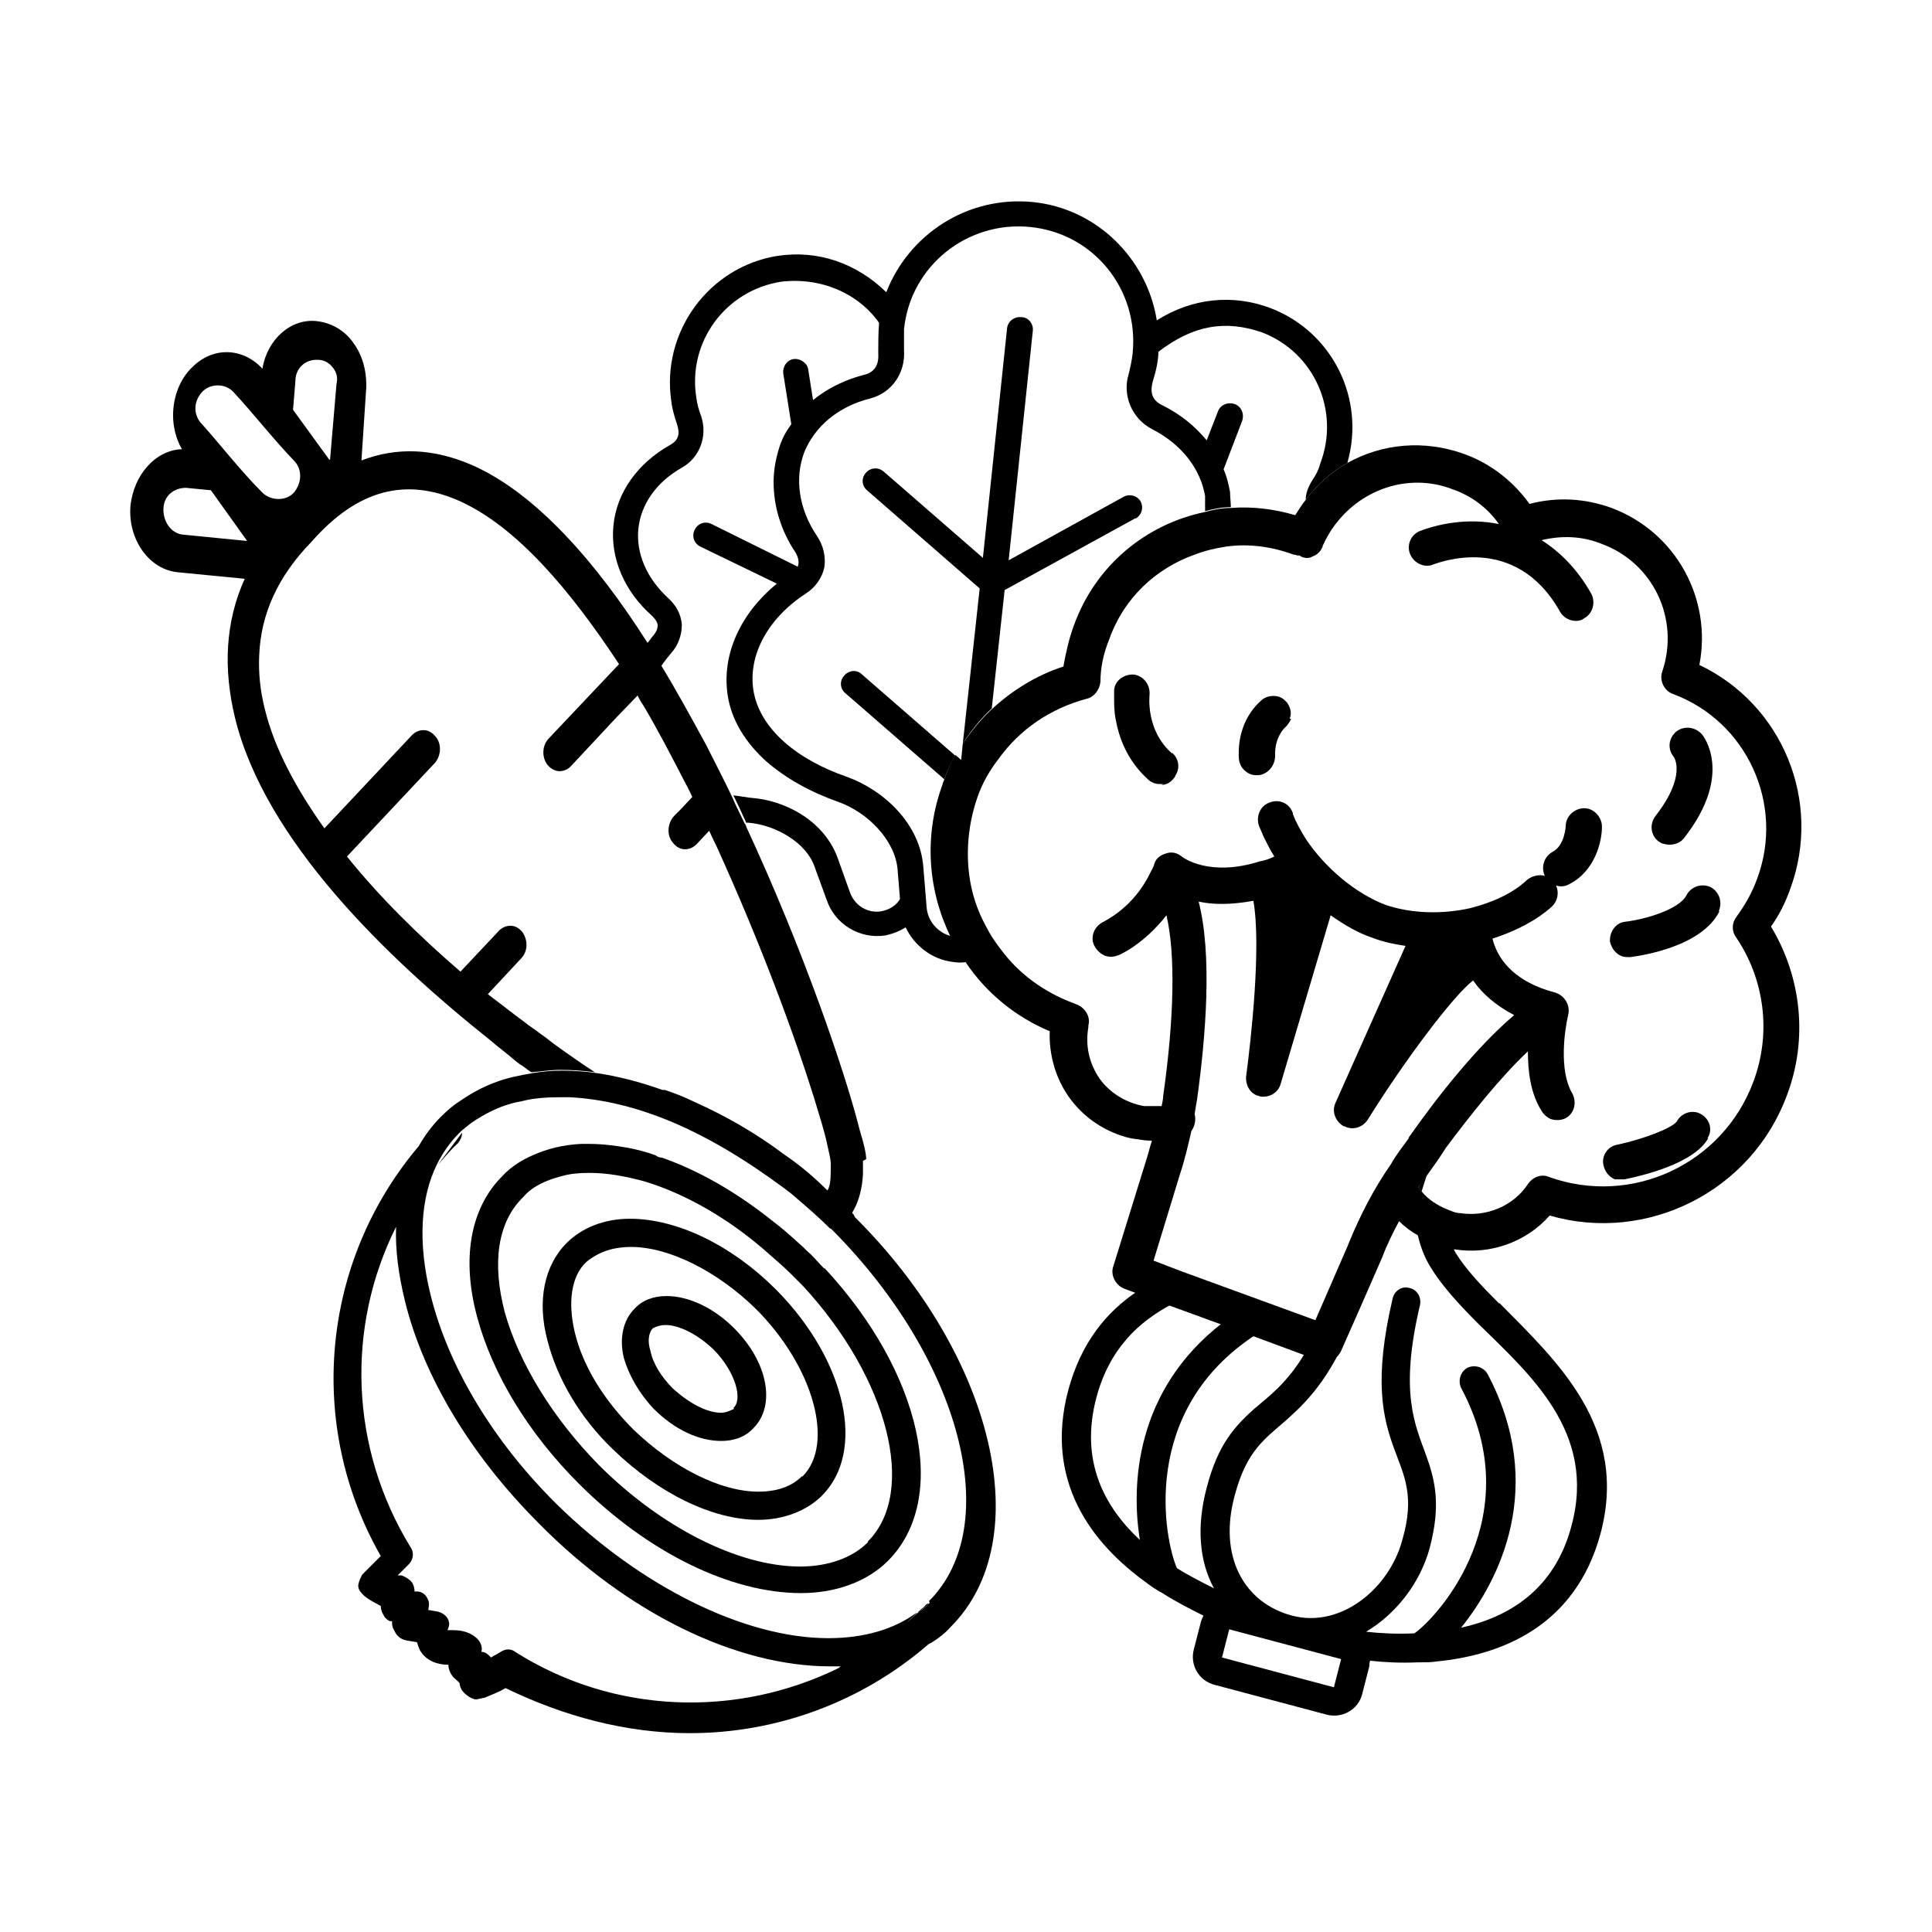
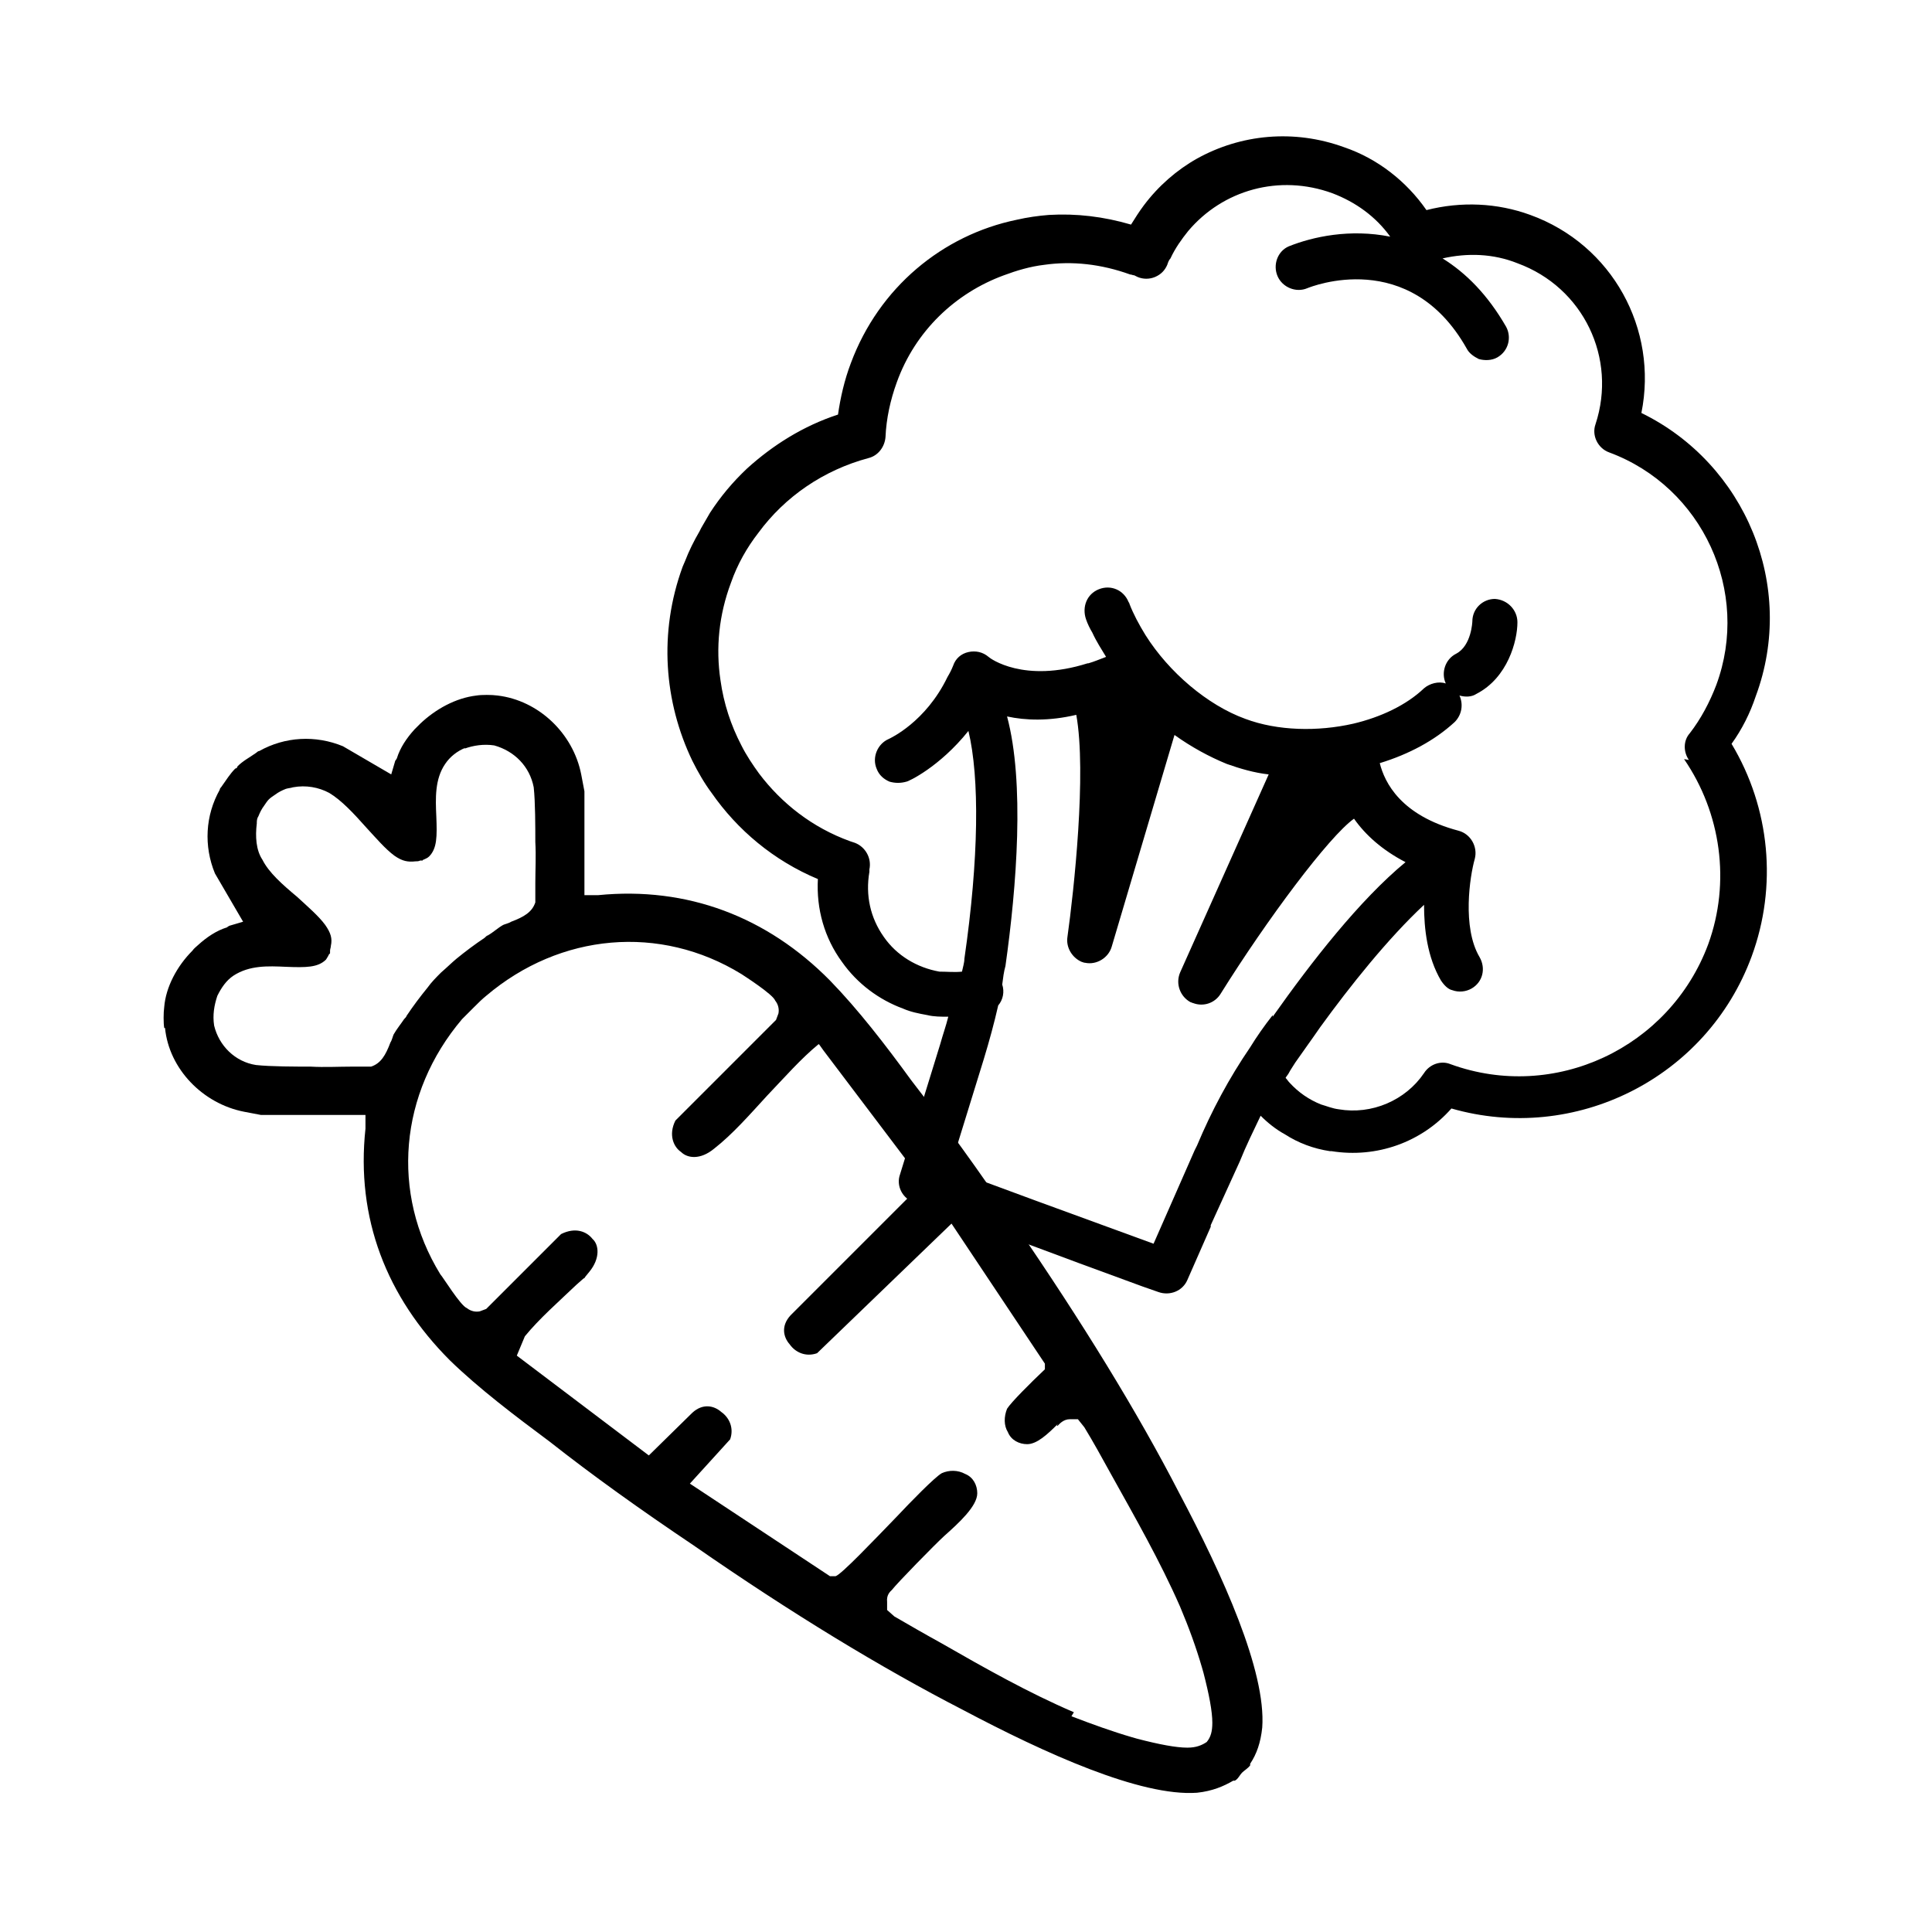
<svg xmlns="http://www.w3.org/2000/svg" id="Calque_1" viewBox="0 0 24 24">
-   <defs>
-     <style>.cls-1{fill:none;}</style>
-   </defs>
-   <path d="M17.72,14.61l-.06.19s-.03-.03-.04-.05c.01-.02.02-.03.03-.05.02-.03.04-.06.07-.1Z" />
-   <path class="cls-1" d="M11.39,20.04l.09-.08s.03-.03.05-.03" />
-   <path d="M5.44,14.47c.08-.09.16-.19.25-.27.03-.04.05-.08.05-.13l-.3.4Z" />
-   <path class="cls-1" d="M8.64,13.64s0,.03-.01.04" />
-   <path d="M14.43,9.75c.06,0,.11-.03.15-.08.01-.01.02-.03.03-.04l-.18.12Z" />
-   <path d="M11.87,9.38c-.06.1-.1.19-.14.3l-1.23-1.07c-.07-.06-.07-.16-.01-.22.05-.06.15-.08.22-.01l1.16,1.01Z" />
-   <path d="M16.74,5.75c-.2.11-.38.27-.52.46,0-.08.03-.16.08-.24.04-.06.08-.13.1-.21.25-.65-.07-1.38-.72-1.63-.46-.16-.86-.09-1.29.24,0,.11-.03.24-.07.37-.04.15,0,.24.13.3.22.11.4.26.54.43l.14-.36c.03-.08.12-.12.21-.09.08.03.12.12.09.21l-.23.6c.04.09.06.18.08.28,0,.06.01.13.01.19-.11,0-.21.02-.32.05,0-.06,0-.13,0-.19-.06-.34-.29-.64-.66-.83-.25-.13-.37-.42-.29-.68.02-.08.04-.17.05-.26.08-.79-.48-1.49-1.27-1.57-.78-.08-1.49.48-1.57,1.27,0,.09,0,.18,0,.26.02.28-.15.53-.42.6-.4.1-.69.35-.82.67-.12.32-.07.7.16,1.04.08.12.11.26.09.39-.03.13-.11.25-.24.33-.47.31-.71.77-.64,1.2h0c.08.48.55.86,1.16,1.07.47.17.91.59.95,1.12l.04.49c.01.18.14.33.31.37.05.11.12.22.19.32-.06.01-.11.01-.17,0-.26-.03-.48-.2-.59-.43-.08.05-.16.08-.25.1-.32.05-.63-.14-.73-.44l-.15-.41c-.1-.3-.48-.52-.82-.55,0,0-.02,0-.03,0-.05-.11-.1-.22-.16-.34.07.01.14.02.21.03.45.03.93.3,1.09.76l.15.42c.06.16.22.26.39.23.1-.02.18-.07.23-.15l-.03-.37c-.03-.36-.37-.71-.74-.84-.34-.12-.65-.29-.9-.51-.24-.22-.42-.49-.47-.81-.08-.52.17-1.03.61-1.39l-.95-.46c-.08-.04-.11-.13-.07-.21.04-.08.13-.11.21-.07l1.07.53c.02-.06.01-.11-.03-.18-.18-.27-.27-.57-.27-.87,0-.16.03-.31.08-.46.03-.09.08-.18.14-.26l-.1-.63c-.01-.09.05-.17.13-.18.08-.01.17.05.18.13l.06.38c.17-.14.39-.25.62-.31.14-.03.2-.12.19-.27,0-.1,0-.26.01-.38-.26-.37-.73-.57-1.22-.51-.69.11-1.16.75-1.05,1.44.01.08.03.15.06.23.08.24-.01.51-.24.64-.32.18-.51.46-.54.76-.03.3.1.61.37.86.1.09.16.2.17.33,0,.12-.04.25-.13.35-.05.06-.09.11-.13.17-.04-.06-.07-.13-.11-.19-.02-.03-.04-.06-.06-.1.03-.03.05-.07.08-.1.04-.05.05-.09.05-.12,0-.03-.02-.07-.07-.12-.34-.3-.52-.71-.48-1.12.04-.42.31-.78.7-1,.11-.06.13-.14.09-.26-.03-.09-.06-.19-.07-.28-.13-.86.46-1.67,1.31-1.81.51-.08.99.09,1.36.45.28-.72,1.01-1.2,1.82-1.12.8.08,1.42.71,1.54,1.47.44-.28.95-.33,1.42-.15.77.3,1.17,1.13.95,1.91Z" />
-   <path d="M14.1,6.44l-1.62.89-.16,1.47c-.14.13-.26.28-.36.44l.21-1.93-1.4-1.22c-.07-.06-.07-.16-.01-.22.04-.05.14-.08.22-.01l1.23,1.07.3-2.85c.01-.09.09-.15.18-.14.09,0,.15.09.14.17l-.3,2.85,1.43-.79c.08-.04.17-.01.21.06.04.08.01.17-.06.21Z" />
-   <path d="M18.62,16.19c-.21-.21-.41-.42-.54-.63-.01-.02-.02-.04-.03-.06-.16-.03-.31-.08-.44-.17.03.14.08.28.16.41.14.23.35.46.59.7.64.63,1.48,1.35,1.16,2.52-.21.79-.78,1.13-1.37,1.26.47-.58,1.07-1.75.33-3.15-.05-.09-.16-.12-.25-.08-.09.05-.12.16-.08.25.85,1.59-.28,2.84-.58,3.05h0c-.22.01-.42,0-.6-.02.37-.22.67-.6.79-1.04.14-.53.07-.83-.04-1.14-.14-.39-.34-.78-.08-1.88.02-.1-.04-.19-.13-.21-.1-.03-.19.04-.21.13-.24,1.02-.12,1.49.02,1.87.12.33.26.58.1,1.13-.16.6-.76,1.1-1.37.94-.6-.16-.92-.74-.71-1.5.15-.56.38-.7.64-.93.28-.25.6-.57.9-1.41l-.23.52c-.05.11-.17.16-.28.12l-.16-.06c-.22.37-.44.53-.64.7-.23.21-.44.43-.58.97-.13.49-.09.92.09,1.25-.14-.07-.3-.15-.46-.25-.15-.34-.48-1.95.98-2.9l-.41-.15c-1.09.84-1.14,2.02-1.03,2.7-.44-.41-.75-.98-.54-1.77.16-.6.52-.94.94-1.16l-.43-.16c-.39.26-.7.64-.86,1.23-.3,1.13.29,1.9.97,2.39.04.03.08.06.13.09.03.02.05.03.07.04.17.11.35.2.51.28-.01.02-.02.04-.03.07l-.09.35c-.05.19.06.39.26.44l1.39.37c.19.05.39-.06.44-.25l.09-.35s0-.05.01-.07c.18.02.38.03.6.02,0,0,.02,0,.03,0,.06,0,.13,0,.19-.01.83-.08,1.73-.45,2.04-1.58.36-1.33-.54-2.15-1.25-2.87ZM16.57,20.96l-1.39-.37.09-.35,1.39.37-.09.35Z" />
-   <path d="M10.24,15.76c-.06-.06-.11-.12-.17-.18-.05-.04-.09-.09-.14-.13-.11-.1-.21-.19-.33-.28-.45-.36-.92-.63-1.38-.79-.03,0-.05-.01-.08-.03-.11-.04-.23-.07-.33-.09-.17-.03-.33-.05-.49-.05-.04,0-.07,0-.1,0-.22.01-.42.06-.6.14-.14.06-.28.15-.38.26-.4.4-.51,1.03-.31,1.76.19.7.63,1.43,1.26,2.06.86.86,1.89,1.36,2.76,1.36.43,0,.82-.14,1.08-.4.77-.77.42-2.34-.79-3.64ZM10.78,19.16c-.19.19-.49.3-.84.3-.77,0-1.73-.49-2.5-1.26-.57-.58-.99-1.26-1.17-1.9-.16-.61-.09-1.12.23-1.43.11-.13.28-.21.48-.26.1-.03.22-.04.34-.04.22,0,.45.04.7.11.49.15,1.02.45,1.49.86.1.09.21.18.31.28.06.06.11.11.16.16,1.05,1.14,1.42,2.55.8,3.17Z" />
-   <path d="M9.66,16.04s-.02-.02-.03-.03c-.54-.54-1.22-.87-1.8-.87h-.01c-.31,0-.59.11-.78.3-.28.28-.37.72-.24,1.21.12.47.4.96.82,1.36.56.54,1.23.87,1.8.87.31,0,.6-.11.79-.3.55-.55.3-1.67-.55-2.54ZM9.96,18.34c-.16.16-.38.19-.54.19-.47,0-1.06-.3-1.55-.77-.37-.37-.63-.79-.73-1.21-.09-.38-.04-.7.14-.87.19-.16.4-.19.56-.19.47,0,1.07.3,1.55.77.72.72.98,1.68.58,2.08Z" />
-   <path d="M9.12,16.5c-.25-.25-.56-.4-.84-.4-.16,0-.3.05-.4.16-.14.14-.19.37-.13.61.06.21.19.44.37.63.26.26.56.4.84.4.16,0,.3-.05.4-.16.28-.28.18-.82-.24-1.24ZM9.12,17.5s-.09.05-.16.05c-.18,0-.4-.12-.6-.3-.14-.14-.25-.31-.28-.47-.04-.12-.02-.23.03-.28.04-.02.09-.04.16-.04.17,0,.4.12.59.3.28.28.37.63.25.73Z" />
-   <path d="M10.6,15.08s-.01,0-.01-.01c-.1-.1-.2-.19-.3-.28h-.01c-.18-.18-.35-.32-.54-.45-.36-.27-.73-.48-1.11-.65-.12-.06-.25-.11-.37-.15-.01,0-.02,0-.03,0h0c-.28-.1-.55-.17-.82-.21-.14-.02-.29-.03-.43-.03-.12,0-.24.01-.36.03-.17.03-.33.06-.48.12-.16.06-.3.14-.43.23-.08.05-.16.12-.23.19-.11.11-.2.23-.28.37,0,0,0,0,0,0h0c-1.21,1.43-1.4,3.46-.47,5.09l-.23.23s-.05.09-.05.14c0,.05.04.09.07.12.07.06.14.09.21.13,0,.07.04.12.05.14.04.04.05.05.09.05,0,.03,0,.07.02.1.02.04.05.12.17.14l.12.02c.02.07.04.12.09.17.09.09.21.11.3.11,0,.05.02.1.05.14.02.03.06.05.09.09,0,.04.02.07.03.09.04.05.09.09.16.11.05,0,.1-.02.12-.02.09-.04.18-.07.26-.12.72.35,1.5.56,2.29.56,1.07,0,2.13-.38,2.97-1.11,0,0,.01,0,.02-.01,0,0,.01,0,.02-.01.08-.05.16-.11.23-.19,1.08-1.08.55-3.36-1.19-5.09ZM10.42,20.72h0c-1.26.62-2.79.58-4.02-.2-.05-.04-.12-.04-.18,0-.03.02-.09.05-.12.07-.04-.04-.07-.07-.12-.07.02-.07-.02-.14-.07-.18-.11-.09-.23-.09-.32-.09h-.03s.02-.05.02-.07c0-.09-.07-.14-.14-.16l-.12-.02s.02-.09,0-.12c-.02-.06-.07-.11-.14-.11h-.03s0-.05-.02-.09c-.02-.05-.09-.09-.14-.11h-.05l.14-.14c.05-.05.07-.14.02-.21-.76-1.24-.8-2.74-.18-3.98-.01.29.03.59.11.92.23.94.82,1.92,1.66,2.76,1.1,1.12,2.46,1.78,3.62,1.78.04,0,.08,0,.12,0,.01,0,.02-.01.04-.02,0,0-.02.01-.03.02ZM11.55,19.91s-.01.01-.02.02c0,0,0,0,0,0-.04.04-.08.07-.12.1-.05.04-.1.09-.15.13.04-.04.09-.08.13-.13-.28.21-.66.32-1.1.32-1.05,0-2.34-.65-3.37-1.66-.79-.78-1.35-1.71-1.57-2.6-.16-.64-.13-1.21.08-1.63.07-.14.16-.27.27-.38.01-.01.02-.02.03-.03h0c.08-.07.16-.13.25-.18.15-.09.32-.16.5-.19.15-.04.32-.05.49-.05.03,0,.07,0,.1,0,.42.02.87.13,1.33.33.39.17.78.4,1.16.67.11.08.23.16.33.25.14.12.28.24.42.38.01,0,.02.01.03.02h0c1.6,1.61,2.14,3.67,1.2,4.61Z" />
-   <path d="M11.53,19.93s-.08.07-.12.1c0,0,0,0-.01,0,.03-.03.06-.05.09-.08.01-.02.03-.03.05-.03Z" />
-   <path d="M10.49,20.69s-.04.03-.07.04h0s.05-.02.07-.04Z" />
-   <path d="M11.41,20.03s-.1.09-.15.13c.04-.04.09-.08.13-.12,0,0,0,0,.01,0Z" />
-   <polygon points="5.44 14.47 5.43 14.47 5.44 14.47 5.44 14.47" />
-   <path d="M10.76,14.4c0-.07-.03-.2-.08-.36-.18-.72-.7-2.24-1.41-3.77,0-.01-.01-.03-.02-.04-.05-.11-.11-.22-.16-.34-.1-.21-.21-.42-.32-.64-.18-.33-.36-.66-.56-.99-.04-.06-.07-.13-.11-.19-.02-.03-.04-.06-.06-.09-.63-.99-1.38-1.85-2.17-2.2-.48-.21-.94-.23-1.38-.06l.06-.91s0-.03,0-.03c0-.19-.05-.37-.16-.52-.11-.16-.28-.25-.45-.27-.32-.04-.62.22-.68.59-.24-.26-.61-.28-.87-.02-.16.15-.24.38-.24.6,0,.15.04.3.11.42-.32.01-.6.31-.64.71-.03.41.23.79.6.82l.82.08c-.24.53-.27,1.11-.12,1.73.37,1.51,1.86,2.96,3.18,4.01.09.08.19.15.28.23.04.03.07.06.11.08.04.03.08.06.11.08.12-.01.24-.03.36-.03.14,0,.29.01.43.03-.17-.11-.34-.23-.52-.36-.05-.04-.1-.08-.16-.12-.06-.05-.13-.09-.19-.14-.15-.11-.3-.23-.46-.35l.41-.44c.09-.09.09-.23.02-.33-.04-.05-.09-.08-.15-.08-.05,0-.1.02-.14.06l-.48.51c-.51-.44-1-.92-1.41-1.43l1.09-1.16c.08-.09.09-.24.01-.33-.04-.05-.09-.08-.15-.08-.05,0-.1.02-.14.06l-1.09,1.16c-.35-.49-.62-.99-.74-1.48-.06-.24-.08-.46-.07-.67.02-.51.23-.98.65-1.41.57-.65,1.17-.8,1.83-.51.72.32,1.39,1.12,1.99,2.03l-.87.92c-.09.09-.09.24-.02.33.04.05.1.08.15.08.05,0,.1-.02.14-.06l.56-.6.27-.28s.04.08.07.12c.19.32.36.65.53.98.03.05.05.1.08.16l-.15.16-.08.08c-.08.09-.09.24-.01.33.04.05.09.08.15.08.05,0,.1-.02.14-.06l.16-.17c.03.07.06.13.09.19.56,1.23.98,2.38,1.21,3.12.07.23.13.42.16.56.03.13.05.22.05.26,0,.13,0,.23-.02.29-.01.04-.03.06-.04.07,0,0,0,0-.01,0,.1.09.2.18.3.28,0,0,0,0,.01.01.02-.02.03-.04.04-.06.07-.12.11-.28.12-.45h0c0-.06,0-.11,0-.17ZM2.26,6.64c-.13-.02-.23-.15-.23-.31,0-.17.13-.27.28-.27l.31.03.45.63-.81-.08ZM3.65,6.12c-.1.11-.29.1-.39,0-.27-.27-.5-.57-.75-.85-.11-.11-.11-.28,0-.4.1-.11.29-.11.39,0,.26.28.49.58.75.85.11.11.1.28,0,.4ZM4.09,5.71l-.45-.62.03-.36c0-.16.13-.27.28-.26.07,0,.13.03.18.09.05.06.07.13.05.21l-.08.94Z" />
-   <path d="M8.26,13.54s-.02,0-.03,0h0s.02,0,.03,0Z" />
-   <path d="M22.24,11.04c.4-1.09-.1-2.29-1.13-2.78.16-.82-.29-1.65-1.09-1.95-.33-.12-.68-.14-1.02-.05-.2-.28-.48-.5-.81-.62-.5-.18-1.02-.13-1.45.11-.2.11-.38.27-.52.46-.05.06-.09.13-.13.19-.27-.08-.54-.11-.8-.09-.11,0-.21.02-.32.05-.73.15-1.36.66-1.63,1.41-.06.16-.1.34-.13.51-.34.11-.64.3-.89.53-.14.13-.26.28-.36.43l-.02.2-.07-.06c-.06.09-.1.19-.14.3,0,.02-.02.04-.02.06-.24.65-.18,1.33.1,1.9.05.11.12.22.19.32.25.37.61.67,1.04.85-.01.29.07.58.24.82.15.21.36.37.6.46.08.03.15.05.23.06.07.01.13.02.2.02-.03.09-.05.18-.08.27l-.4,1.29c-.04.11.03.24.14.28l.16.06.43.16.63.23.41.15.62.23.16.06c.11.04.23-.01.28-.12l.23-.52h0s.28-.64.28-.64c.06-.16.13-.3.21-.45.07.07.15.13.24.18.13.08.28.14.44.17,0,0,0,0,.01,0,.44.07.89-.09,1.18-.42,1.21.35,2.51-.3,2.95-1.5.26-.69.18-1.46-.2-2.09.1-.14.18-.3.24-.47ZM17.5,14.14c-.08.11-.16.21-.22.32-.21.3-.38.63-.52.97l-.02.05-.4.92-1.15-.42-.52-.19-.34-.13.33-1.08c.06-.18.1-.36.14-.53.04-.06.06-.13.04-.21.01-.06.02-.13.03-.18.11-.79.19-1.8.02-2.46.18.04.41.04.68-.01.1.57-.03,1.73-.09,2.18-.01.11.05.21.14.24,0,0,.02,0,.03.01.11.02.23-.04.26-.16l.62-2.09c.17.12.34.22.52.28.13.05.27.08.41.1l-.87,1.95c-.05.11,0,.23.1.29,0,0,.02,0,.03.01.1.04.21,0,.27-.09.46-.74,1.07-1.55,1.31-1.73.11.16.28.31.51.43-.45.38-.93.98-1.31,1.52ZM21.55,11.62c.37.53.46,1.21.23,1.82-.38,1.02-1.51,1.55-2.54,1.18-.09-.04-.2,0-.26.09-.18.27-.51.41-.84.36-.06,0-.12-.03-.17-.05-.12-.05-.23-.12-.31-.22-.01-.02-.03-.03-.04-.05.01-.02.02-.03.03-.04.02-.03.04-.06.07-.1.07-.1.16-.22.24-.35.3-.4.67-.87,1.02-1.2,0,.24.03.52.17.74.03.05.07.08.11.1.06.02.13.02.19-.01.11-.06.14-.2.08-.31-.17-.29-.09-.8-.05-.97.03-.12-.04-.24-.16-.28-.57-.15-.73-.47-.78-.67.28-.09.54-.22.74-.4.07-.07.09-.17.05-.26.06.02.12.01.17-.02.31-.16.4-.52.4-.71,0-.12-.1-.23-.22-.23-.12,0-.23.1-.23.22,0,0-.01.24-.16.32-.11.06-.15.19-.1.3-.07-.02-.16,0-.22.05-.18.17-.43.28-.7.35,0,0,0,0,0,0-.35.08-.74.07-1.06-.04-.37-.14-.75-.46-.99-.82-.06-.1-.12-.2-.16-.31,0,0,0,0,0-.01-.04-.12-.17-.18-.29-.13-.12.04-.17.18-.13.29.02.05.04.09.06.14.04.08.08.16.13.24-.06.03-.12.05-.18.06,0,0,0,0,0,0h0c-.63.2-.96-.05-.97-.06-.06-.05-.13-.06-.19-.04-.07.02-.13.06-.15.13-.01.04-.03.07-.05.11-.21.44-.57.6-.58.61-.11.05-.17.18-.12.29.03.06.07.1.13.13.05.02.11.02.16,0,.02,0,.33-.14.61-.5.11.46.1,1.26-.04,2.24,0,.04-.01.08-.02.13-.07,0-.15,0-.22,0-.22-.04-.42-.16-.55-.34-.13-.19-.18-.41-.14-.64v-.02c.03-.11-.04-.22-.14-.26l-.05-.02c-.37-.14-.68-.37-.9-.67-.07-.09-.13-.18-.18-.28-.11-.2-.18-.41-.21-.64-.04-.31-.01-.64.1-.96.06-.18.16-.35.27-.49.26-.36.64-.62,1.09-.74.09-.02.16-.11.17-.21,0-.18.04-.36.11-.53.18-.51.58-.88,1.06-1.05.13-.05.26-.08.39-.1.28-.04.57,0,.84.1.01,0,.03,0,.04.01h.03c.06.04.12.04.17.01.06-.02.1-.07.12-.12,0-.02.02-.04.03-.07.05-.1.11-.19.18-.27.34-.4.9-.57,1.41-.37.23.08.43.23.57.43-.39-.08-.76,0-.99.09-.11.05-.16.18-.11.29.05.11.18.17.29.12.04-.01,1.01-.41,1.57.59.03.05.07.08.12.1.06.02.13.02.18-.02.11-.06.14-.2.09-.3-.18-.32-.4-.53-.62-.67.25-.06.5-.05.73.04.65.23.99.93.77,1.59-.04.11.02.24.13.28.92.34,1.39,1.37,1.05,2.29-.06.17-.15.33-.26.48-.06.08-.06.18,0,.26Z" />
-   <path d="M14.56,9.36c-.33-.29-.28-.71-.28-.73.01-.12-.07-.23-.19-.25-.12-.01-.24.07-.25.19,0,0,0,.05,0,.11,0,.06,0,.16.02.26.04.22.14.51.41.75.02.02.05.03.07.04.03.01.06.01.09.01.06,0,.11-.03.15-.08.01-.01.02-.03.03-.04.05-.09.03-.2-.05-.27Z" />
-   <path d="M21.36,11.32c-.22.44-.96.55-1.11.57-.03,0-.07,0-.1-.01-.08-.03-.13-.1-.15-.18-.01-.12.07-.24.19-.25.26-.03.68-.16.76-.33.06-.11.19-.15.3-.1.11.06.15.19.1.3Z" />
-   <path d="M16.04,8.93s-.04.08-.08.11c0,0-.13.12-.12.35,0,.12-.09.23-.21.24-.03,0-.06,0-.09-.01-.08-.03-.14-.1-.15-.19-.03-.49.26-.71.29-.74.08-.06.2-.06.27,0,.01.01.03.03.04.04.04.06.06.13.03.2Z" />
-   <path d="M21.22,14.14c-.18.32-.84.47-1.04.51-.04,0-.08,0-.12,0-.07-.03-.12-.09-.14-.17-.03-.12.05-.24.17-.26.33-.07.69-.21.74-.29.06-.11.2-.15.3-.09.11.06.15.2.08.3Z" />
-   <path d="M20.92,10.41c-.06.08-.17.1-.26.07-.02,0-.04-.02-.06-.03-.1-.08-.11-.22-.03-.32.38-.49.23-.72.22-.73-.08-.1-.06-.23.03-.31.1-.08.24-.06.32.03.02.02.4.5-.22,1.29Z" />
+   <path d="M8.69,6.6c-.07.12-.13.24-.18.37-.01.02-.02.05-.03.07-.3.82-.23,1.68.12,2.41.07.14.15.28.24.4.32.46.77.84,1.32,1.07-.02.37.08.73.3,1.03.19.27.46.47.76.58.09.04.19.06.3.08.08.02.17.02.26.02-.03.12-.07.23-.1.34l-.5,1.62c-.05.14.03.3.18.35l.2.07.54.2.79.29.51.19.79.29.2.07c.14.05.3-.01.36-.15l.29-.66v-.02s.36-.79.36-.79c.08-.2.17-.38.26-.57.09.09.19.17.3.23.17.11.36.18.56.21,0,0,.01,0,.02,0,.56.09,1.12-.11,1.49-.53,1.53.44,3.17-.37,3.73-1.89.32-.87.23-1.84-.25-2.64.13-.18.23-.38.3-.59.51-1.37-.13-2.89-1.42-3.52.21-1.04-.36-2.09-1.38-2.46-.41-.15-.86-.17-1.29-.06-.25-.36-.61-.64-1.02-.78-.63-.23-1.29-.16-1.83.14-.25.14-.48.34-.66.58-.06.08-.11.16-.16.24-.34-.1-.68-.14-1.02-.12-.13.01-.27.03-.4.06-.92.19-1.71.84-2.06,1.78-.08.21-.13.43-.16.64-.43.14-.81.38-1.13.67-.18.17-.33.35-.46.55l-.11.19ZM15.81,12.61c-.11.14-.2.27-.28.4-.26.38-.48.79-.66,1.22l-.03.06-.51,1.16-1.45-.53-.65-.24-.43-.16.42-1.36c.07-.23.13-.45.18-.67.06-.07.08-.17.05-.26.01-.08.02-.16.04-.23.14-.99.24-2.28.02-3.1.23.05.52.06.86-.02.13.72-.03,2.19-.11,2.76-.02.13.06.26.18.31.01,0,.02.01.04.01.14.03.29-.06.33-.2l.78-2.63c.21.15.43.27.65.36.17.06.34.11.52.13l-1.1,2.46c-.06.14,0,.3.13.37.01,0,.02.01.03.01.13.05.27,0,.34-.11.58-.93,1.35-1.96,1.66-2.18.14.2.35.39.64.54-.57.47-1.17,1.24-1.65,1.92ZM20.92,9.43c.46.67.58,1.53.3,2.3-.48,1.29-1.91,1.96-3.2,1.49-.12-.05-.26,0-.33.11-.23.34-.65.52-1.06.45-.08-.01-.15-.04-.22-.06-.15-.06-.28-.15-.39-.27-.02-.02-.03-.04-.05-.06.01-.02.03-.04.04-.06.02-.04.05-.08.08-.13.09-.13.2-.28.31-.44.37-.51.84-1.1,1.29-1.52,0,.3.04.65.21.94.04.06.09.11.14.12.08.03.17.02.24-.02.14-.08.18-.25.1-.39-.22-.37-.12-1.01-.06-1.22.04-.15-.05-.31-.2-.35-.72-.19-.92-.6-.98-.84.36-.11.68-.28.93-.51.09-.09.11-.22.06-.33.07.02.15.02.21-.02.39-.2.51-.66.51-.89,0-.15-.12-.28-.28-.29-.15,0-.28.12-.28.28,0,0-.01.3-.2.4-.14.07-.19.24-.13.37-.09-.03-.2,0-.27.06-.22.21-.54.36-.88.44,0,0,0,0,0,0-.44.1-.94.09-1.34-.06-.47-.17-.95-.58-1.24-1.04-.08-.13-.15-.26-.2-.39,0,0,0-.01-.01-.02-.06-.15-.22-.22-.37-.16-.15.06-.21.22-.16.37.02.06.05.12.08.17.05.11.11.2.17.3-.08.03-.15.06-.22.08,0,0-.01,0-.01,0h0c-.79.25-1.21-.06-1.23-.08-.07-.06-.16-.08-.25-.06-.09.02-.16.08-.19.17-.02.05-.04.09-.07.14-.27.56-.71.76-.73.77-.14.06-.21.23-.15.37.03.08.09.13.16.16.07.02.14.02.21,0,.02,0,.41-.18.77-.63.14.58.13,1.59-.05,2.83,0,.05-.02.11-.03.16-.09.01-.19,0-.28,0-.28-.05-.53-.2-.69-.43-.17-.24-.23-.52-.18-.81v-.03c.03-.14-.05-.28-.18-.33l-.06-.02c-.47-.17-.85-.47-1.13-.84-.08-.11-.16-.23-.22-.35-.13-.25-.22-.52-.26-.81-.06-.4-.02-.81.13-1.21.08-.23.2-.44.34-.62.33-.45.81-.78,1.37-.93.12-.03.2-.14.21-.26.01-.23.06-.46.14-.68.23-.64.73-1.11,1.33-1.33.16-.06.33-.11.5-.13.35-.05.71-.01,1.07.12.02,0,.03.01.05.01l.04.02c.07.03.15.03.22,0,.07-.03.12-.08.15-.15.01-.03.02-.06.04-.08.06-.13.14-.24.22-.34.43-.51,1.13-.71,1.79-.47.29.11.54.29.72.54-.5-.1-.96,0-1.26.12-.14.06-.2.23-.14.37.06.14.23.21.37.15.05-.02,1.27-.51,1.98.75.03.06.09.1.15.13.07.02.16.02.23-.02.14-.08.18-.25.11-.38-.23-.4-.5-.67-.79-.85.31-.07.63-.06.93.06.82.3,1.24,1.18.97,2-.05.14.03.3.17.35,1.16.43,1.76,1.73,1.33,2.89-.08.21-.19.42-.33.6-.08.09-.08.23-.01.33Z" />
+   <path d="M2.05,12.77c.05.51.47.94.98,1.04l.21.04h1.3v.17c-.12,1.11.26,2.09,1.05,2.88.36.35.81.69,1.24,1.01.52.41,1.12.84,1.79,1.29,1.21.84,2.33,1.52,3.34,2.04,1.02.54,2.21,1.08,2.91,1.03.19-.02.33-.08.45-.15,0,0,.01,0,.02,0,.04-.02.06-.07.09-.1.03-.03.07-.05.1-.09,0,0,0-.01,0-.02.08-.12.13-.26.15-.45.05-.7-.49-1.89-1.03-2.91-.52-1.01-1.21-2.13-2.04-3.34-.45-.67-.88-1.26-1.29-1.79-.32-.44-.66-.88-1.01-1.24-.78-.79-1.77-1.17-2.88-1.06h-.17s0-1.29,0-1.29l-.04-.21c-.1-.51-.53-.92-1.04-.98-.07-.01-.2-.01-.26,0-.26.03-.51.17-.7.35-.02.02-.05.05-.07.07-.1.11-.18.23-.22.36h0s-.01.02-.02.03l-.05.17-.6-.35c-.34-.14-.72-.12-1.04.06-.02,0-.03.02-.05.03-.07.05-.15.09-.22.16,0,0,0,.01-.01.02s-.01,0-.02.01c-.06.06-.11.14-.16.21-.01.02-.03.03-.03.05-.18.32-.2.7-.06,1.04l.35.6-.17.05s-.02.01-.03.02h0c-.13.04-.25.12-.36.22-.02.02-.05.04-.07.07-.19.19-.33.45-.35.7-.01.07-.01.2,0,.26ZM13.34,21.27c-.56-.24-1.11-.55-1.65-.86-.2-.11-.39-.22-.58-.33l-.09-.08v-.1c-.01-.09.04-.13.06-.15.07-.09.53-.56.65-.67.18-.16.41-.37.41-.53,0-.1-.05-.2-.15-.24-.09-.05-.2-.05-.29-.01-.09.05-.4.37-.56.54-.3.31-.69.72-.76.74h-.07s-1.74-1.15-1.74-1.15l.5-.55c.05-.14-.01-.27-.11-.34-.09-.08-.23-.11-.36.01l-.54.53-1.64-1.24.1-.24c.18-.22.42-.43.64-.64.09-.08.1-.09.1-.08,0-.01.02-.03.06-.08.14-.17.12-.34.04-.41-.07-.09-.21-.15-.39-.06l-.93.93-.08.03c-.05.01-.11,0-.16-.04-.08-.03-.3-.39-.33-.42-.62-1.01-.51-2.25.27-3.17.05-.05.1-.1.15-.15.05-.05.1-.1.15-.14.92-.78,2.16-.89,3.17-.27.03.02.39.25.42.33.04.05.05.11.04.16l-.03.08-1.25,1.25c-.09.18-.02.33.07.39.08.08.24.1.41-.04.23-.18.44-.42.66-.66.21-.22.42-.46.64-.64,0,0,0,0,.01.01l.05.07,1.24,1.64-1.65,1.65c-.12.13-.09.27-.01.36.07.1.2.16.34.11l1.67-1.61,1.16,1.74v.07s0,0,0,0c-.18.17-.42.41-.47.49-.04.1-.04.21.01.29.04.1.14.15.24.15.12,0,.25-.12.38-.25-.01.02-.02.03,0,.02.02-.02.07-.08.15-.08h.1s.08.1.08.1c.11.18.22.38.33.58.3.54.61,1.08.86,1.65.11.26.2.51.27.75l.02.07c.07.27.11.48.11.62,0,.11-.02.18-.07.24-.06.04-.13.07-.24.07-.14,0-.35-.04-.62-.11l-.07-.02c-.24-.07-.49-.16-.75-.26ZM5.77,9.3c.11-.04.24-.06.37-.04.25.07.44.26.49.52.02.18.02.5.02.68.01.17,0,.35,0,.51v.24c-.04.12-.14.18-.3.24-.03.02-.08.03-.1.04-.07.04-.12.09-.19.13-.01,0-.03.02-.04.03-.12.08-.24.17-.35.26-.06.05-.12.11-.19.17-.06.06-.12.12-.17.19-.09.11-.18.23-.26.35,0,.01-.02.03-.03.04-.04.06-.09.12-.13.19-.01.02-.02.07-.04.1-.06.16-.12.26-.24.3h-.24c-.16,0-.34.01-.51,0-.18,0-.5,0-.68-.02-.26-.04-.46-.24-.52-.49-.02-.13,0-.25.04-.37.05-.1.11-.19.2-.25.2-.13.43-.12.65-.11.25.01.4.01.5-.09.02-.03.03-.05.04-.07,0,0,.01,0,.01-.01,0,0,0-.02,0-.03,0-.02.01-.04.01-.06.02-.09,0-.16-.07-.26-.08-.11-.22-.23-.35-.35-.18-.15-.35-.3-.43-.46-.08-.12-.09-.29-.07-.45,0-.03,0-.06.02-.09.02-.05.04-.09.07-.13.02-.03.04-.06.06-.08.02-.02.05-.04.08-.06.04-.03.08-.05.13-.07.03-.01.06-.01.09-.02.16-.03.32,0,.45.07.15.09.3.25.46.43.12.13.24.27.35.35.1.07.17.08.26.07.02,0,.04,0,.06-.01,0,0,.02,0,.03,0,0,0,0-.01.01-.01.02-.01.05-.02.07-.04.1-.1.1-.25.09-.5-.01-.22-.02-.46.11-.65.06-.09.15-.16.25-.2Z" />
+   <path d="M7.27,15.9s-.01.02,0,0h0Z" />
</svg>
